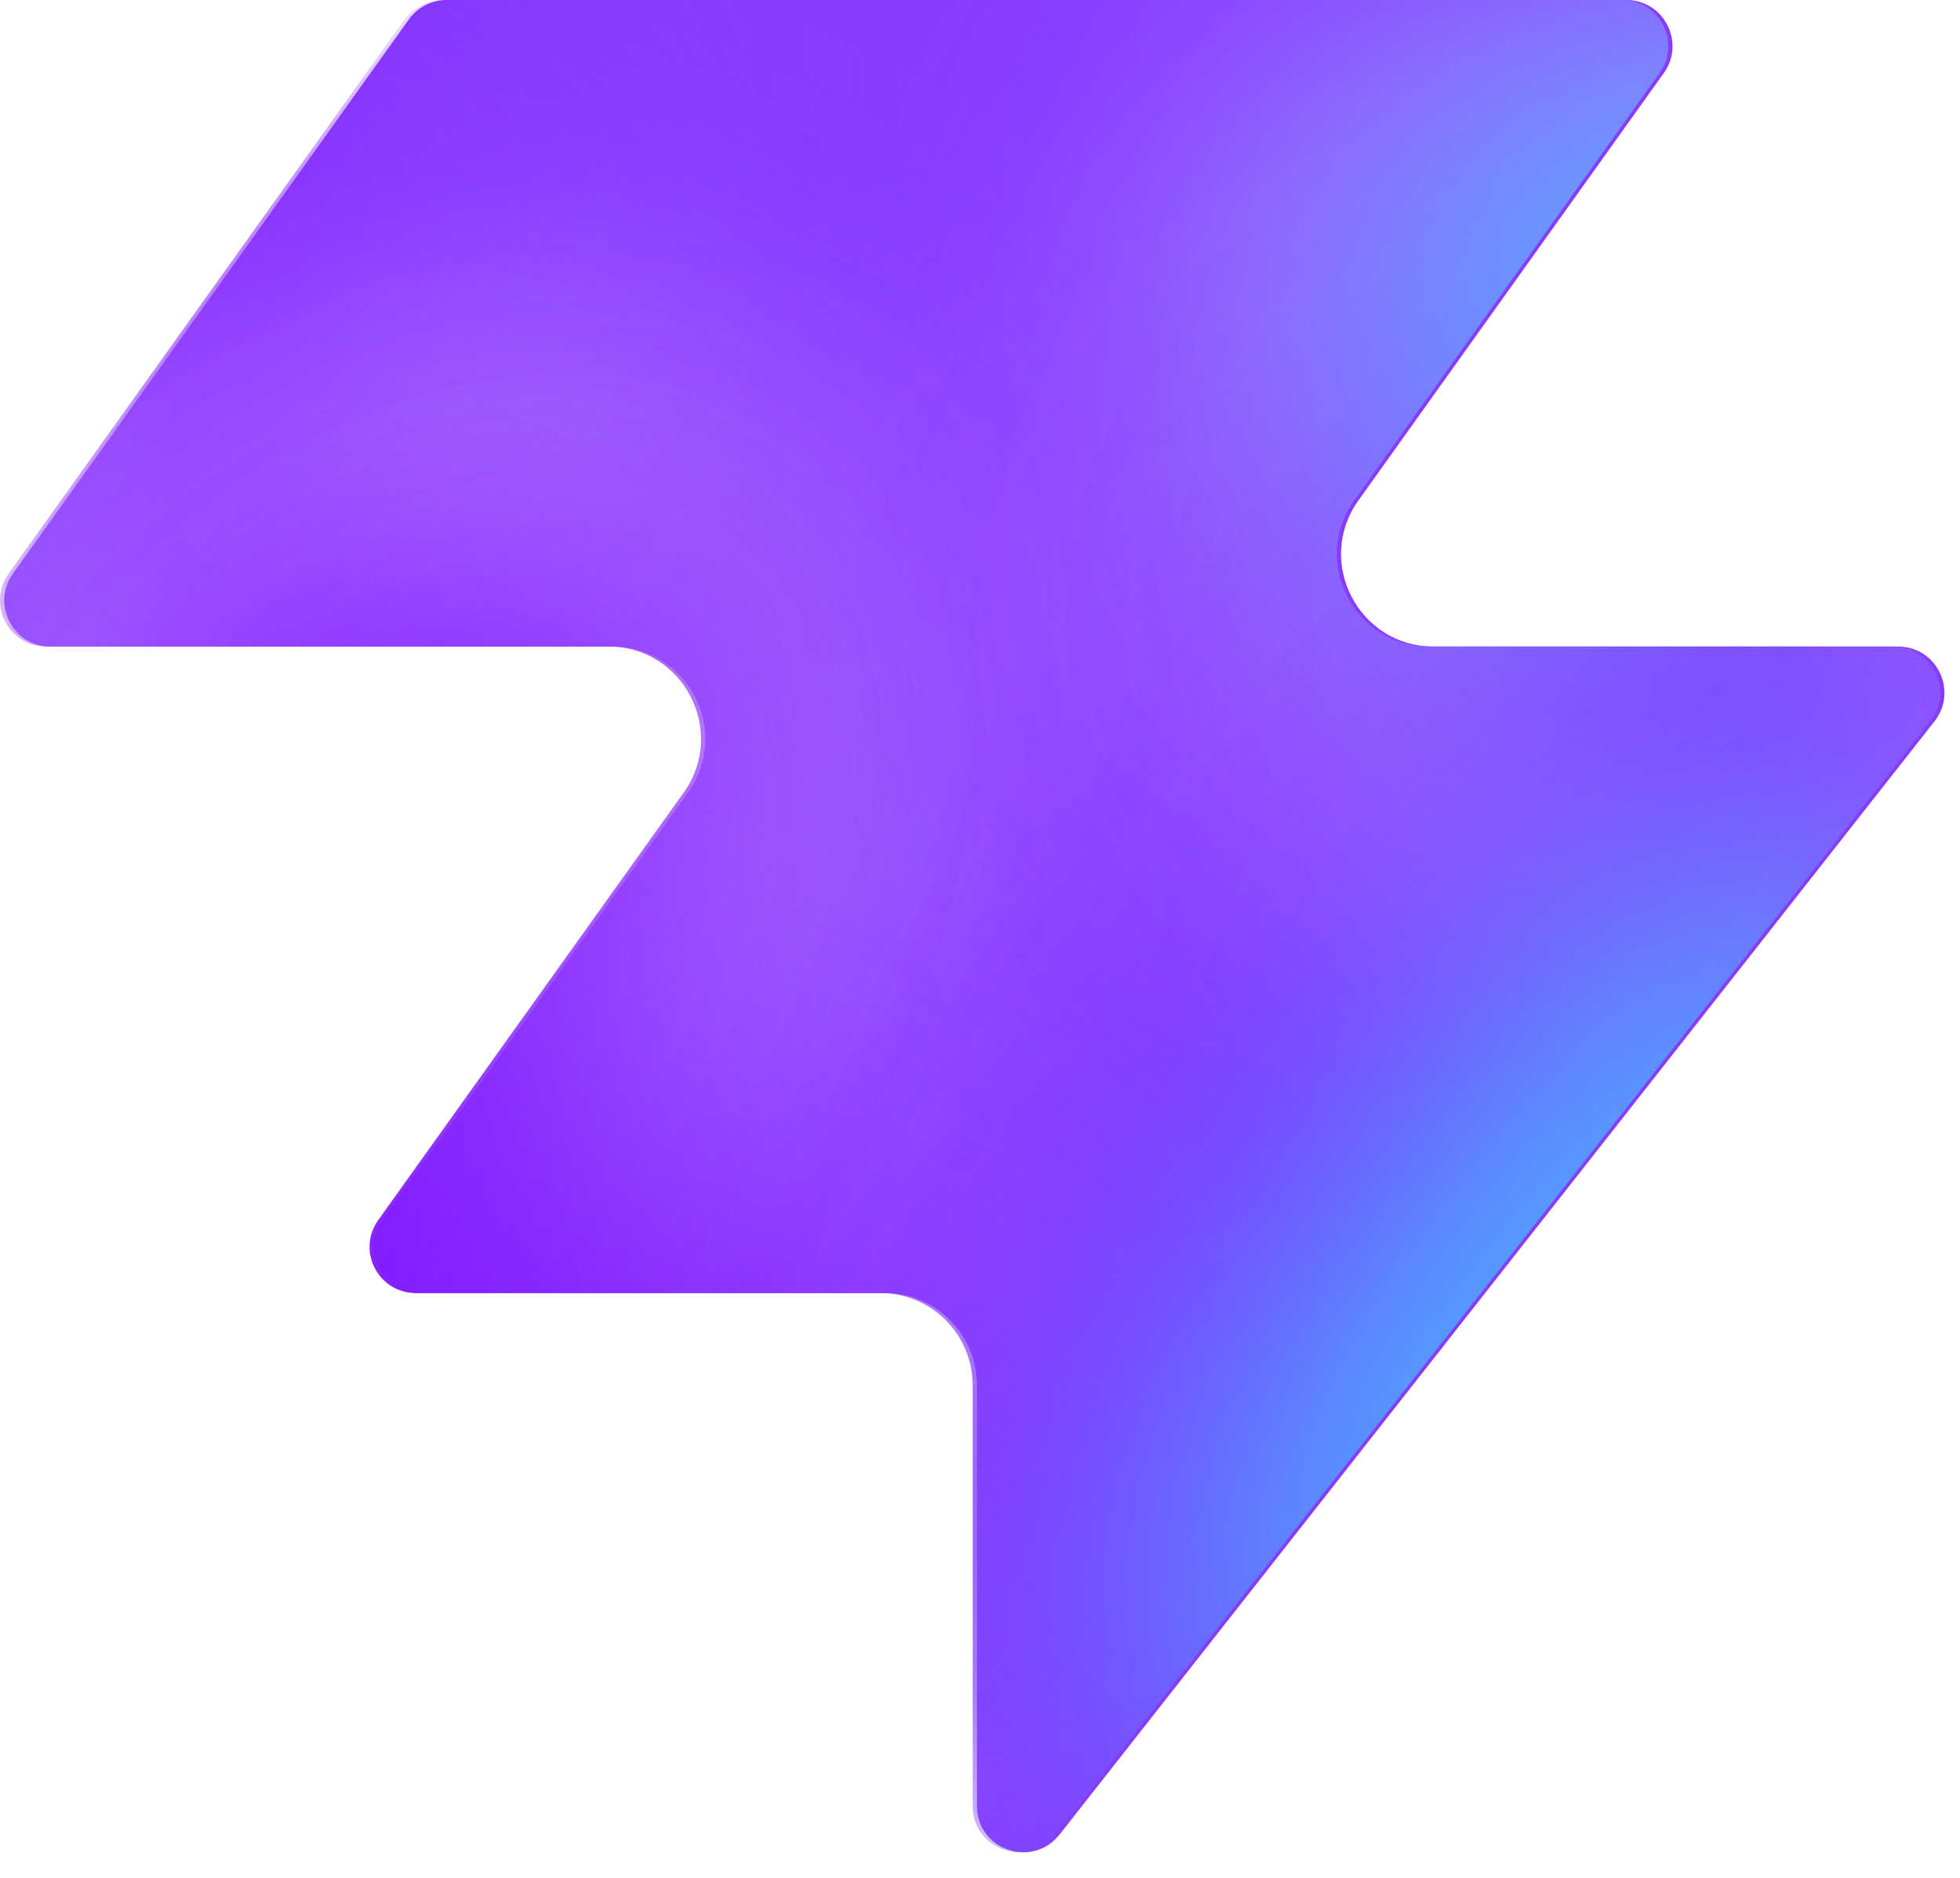
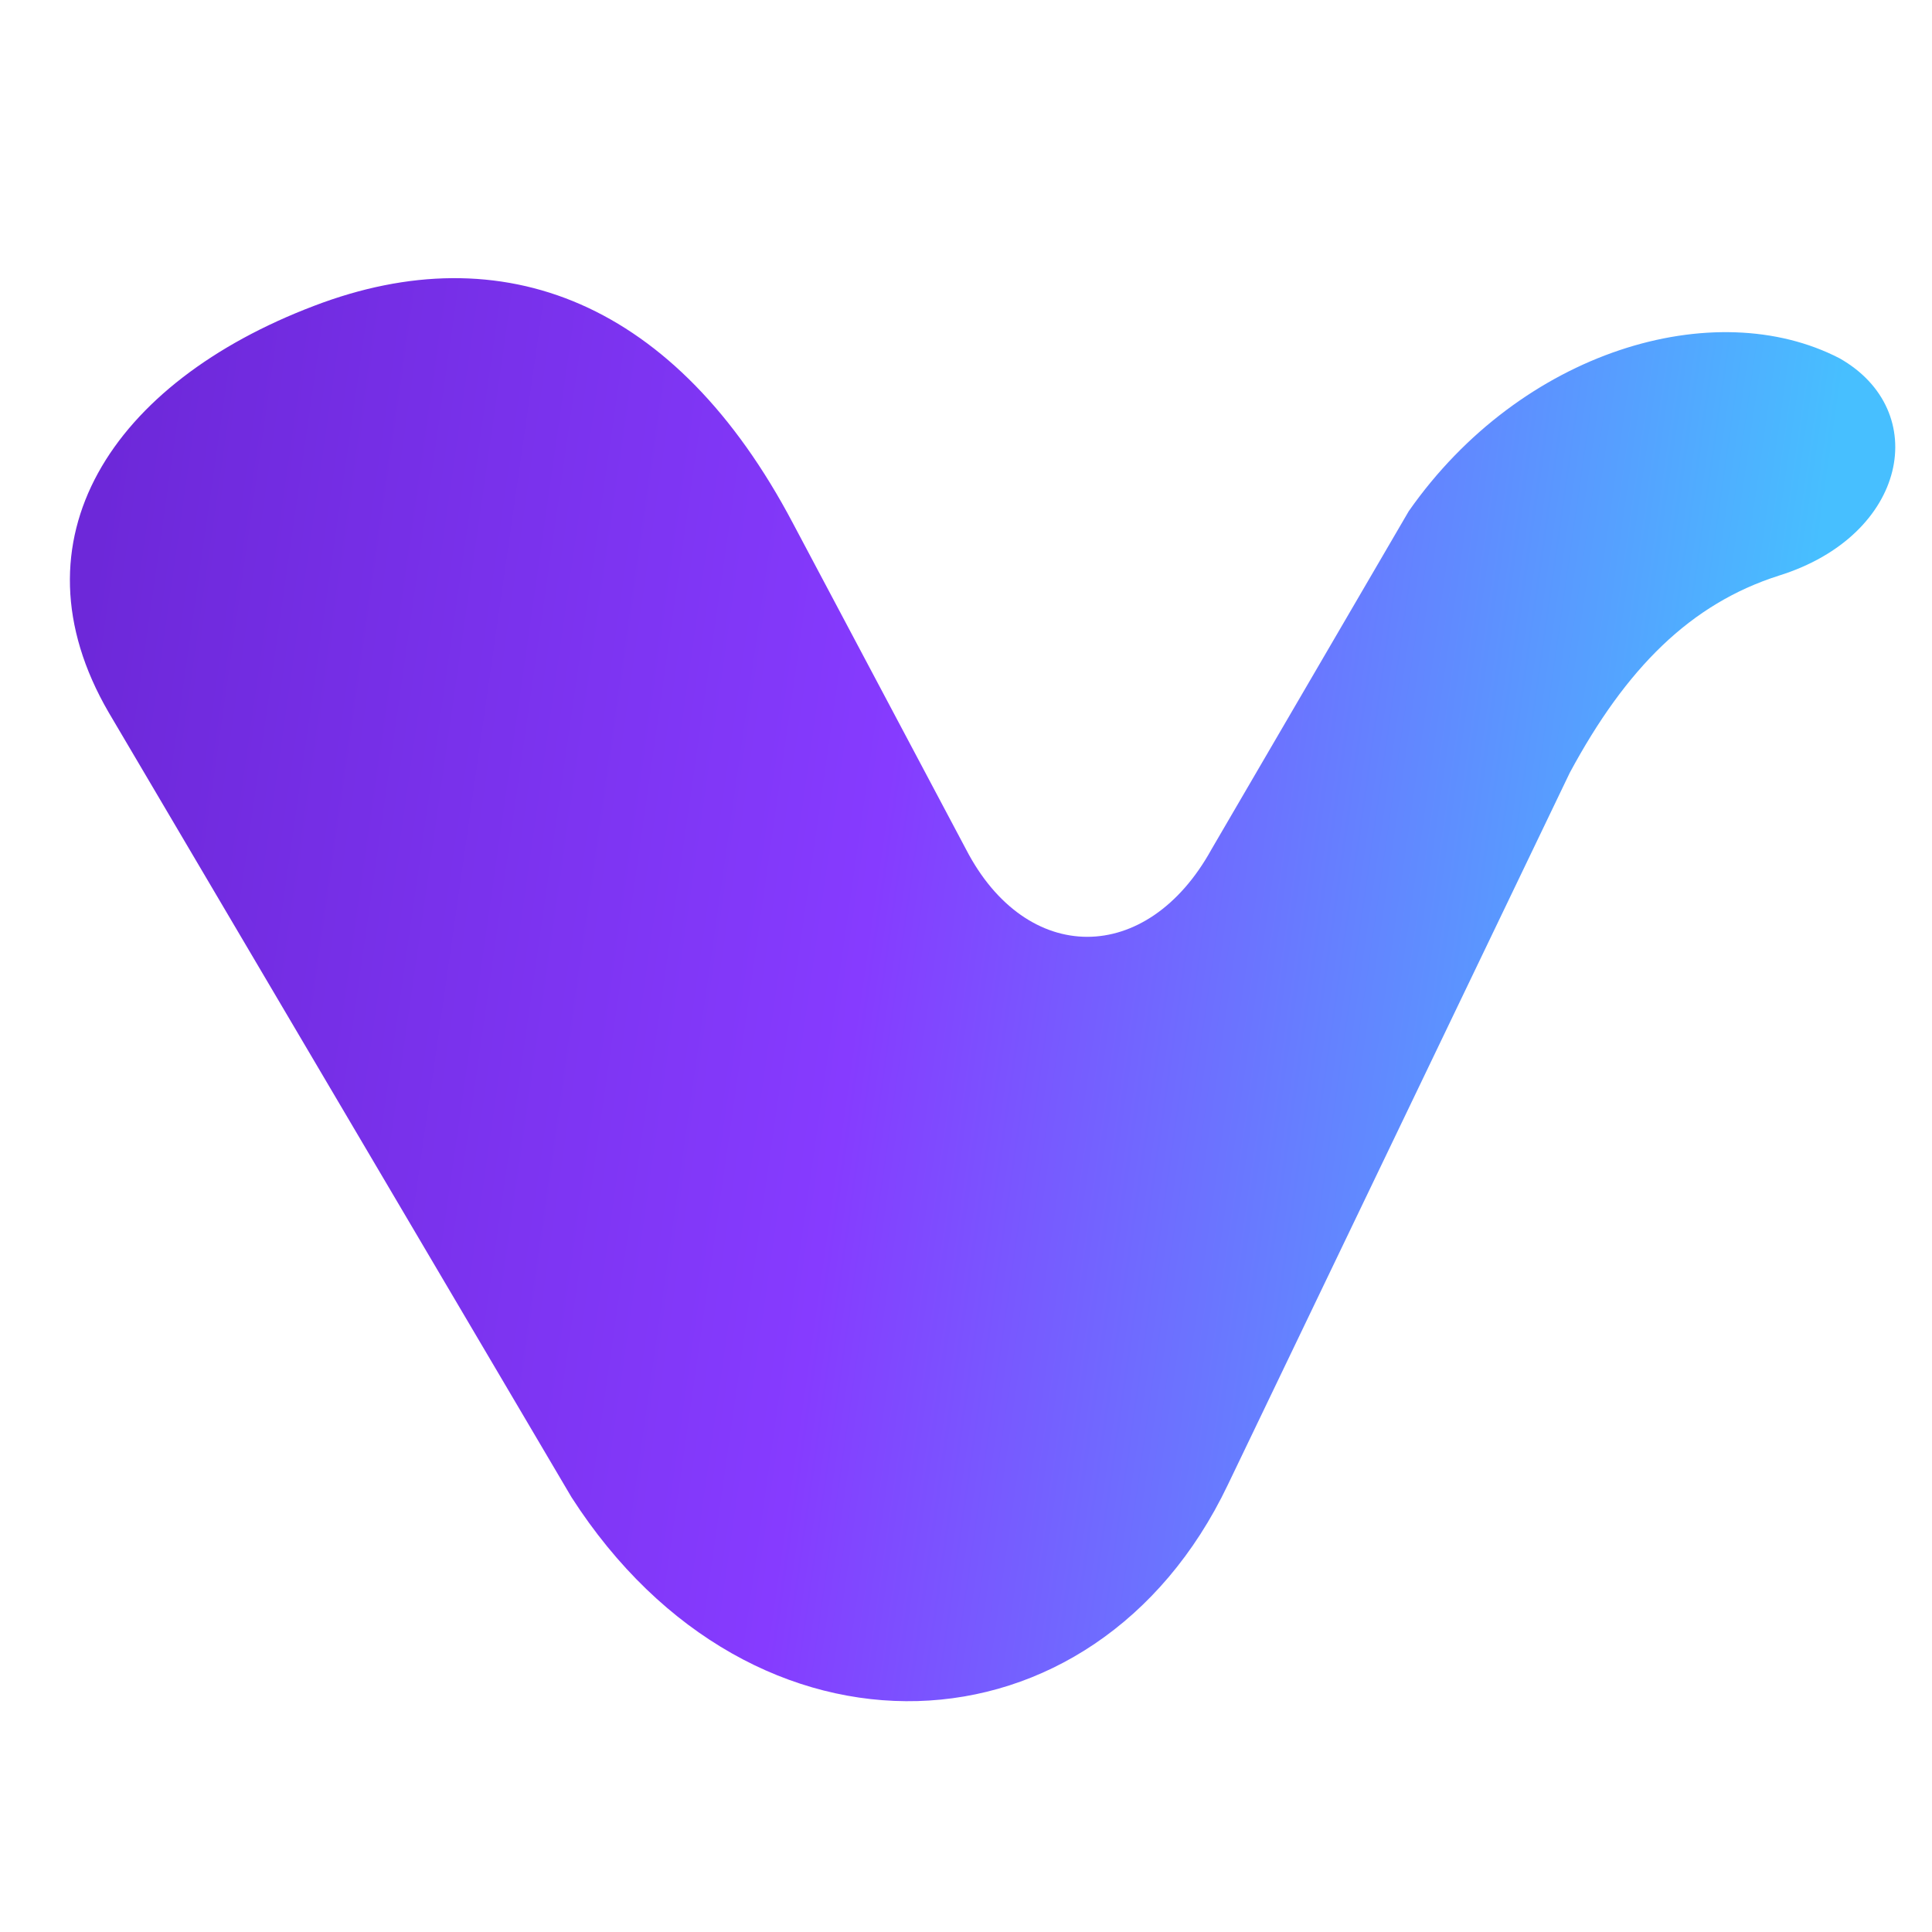
- <svg xmlns="http://www.w3.org/2000/svg" width="48" height="46" fill="none" viewBox="0 0 48 46">
-   <path fill="#863bff" d="M25.946 44.938c-.664.845-2.021.375-2.021-.698V33.937a2.26 2.26 0 0 0-2.262-2.262H10.287c-.92 0-1.456-1.04-.92-1.788l7.48-10.471c1.07-1.497 0-3.578-1.842-3.578H1.237c-.92 0-1.456-1.04-.92-1.788L10.013.474c.214-.297.556-.474.92-.474h28.894c.92 0 1.456 1.04.92 1.788l-7.48 10.471c-1.07 1.498 0 3.579 1.842 3.579h11.377c.943 0 1.473 1.088.89 1.83L25.947 44.94z" style="fill:#863bff;fill:color(display-p3 .525 .23 1);fill-opacity:1" />
-   <mask id="a" width="48" height="46" x="0" y="0" maskUnits="userSpaceOnUse" style="mask-type:alpha">
-     <path fill="#000" d="M25.842 44.938c-.664.844-2.021.375-2.021-.698V33.937a2.26 2.26 0 0 0-2.262-2.262H10.183c-.92 0-1.456-1.04-.92-1.788l7.48-10.471c1.07-1.498 0-3.579-1.842-3.579H1.133c-.92 0-1.456-1.04-.92-1.787L9.91.473c.214-.297.556-.474.92-.474h28.894c.92 0 1.456 1.04.92 1.788l-7.48 10.471c-1.07 1.498 0 3.578 1.842 3.578h11.377c.943 0 1.473 1.088.89 1.832L25.843 44.94z" style="fill:#000;fill-opacity:1" />
-   </mask>
-   <g mask="url(#a)">
-     <g filter="url(#b)">
-       <ellipse cx="5.508" cy="14.704" fill="#ede6ff" rx="5.508" ry="14.704" style="fill:#ede6ff;fill:color(display-p3 .927 .903 1);fill-opacity:1" transform="matrix(.00324 1 1 -.00324 -4.47 31.516)" />
-     </g>
-     <g filter="url(#c)">
-       <ellipse cx="10.399" cy="29.851" fill="#ede6ff" rx="10.399" ry="29.851" style="fill:#ede6ff;fill:color(display-p3 .927 .903 1);fill-opacity:1" transform="matrix(.00324 1 1 -.00324 -39.328 7.883)" />
-     </g>
-     <g filter="url(#d)">
-       <ellipse cx="5.508" cy="30.487" fill="#7e14ff" rx="5.508" ry="30.487" style="fill:#7e14ff;fill:color(display-p3 .492 .077 1);fill-opacity:1" transform="rotate(89.814 -25.913 -14.639)scale(1 -1)" />
-     </g>
-     <g filter="url(#e)">
-       <ellipse cx="5.508" cy="30.599" fill="#7e14ff" rx="5.508" ry="30.599" style="fill:#7e14ff;fill:color(display-p3 .492 .077 1);fill-opacity:1" transform="rotate(89.814 -32.644 -3.334)scale(1 -1)" />
-     </g>
-     <g filter="url(#f)">
-       <ellipse cx="5.508" cy="30.599" fill="#7e14ff" rx="5.508" ry="30.599" style="fill:#7e14ff;fill:color(display-p3 .492 .077 1);fill-opacity:1" transform="matrix(.00324 1 1 -.00324 -34.34 30.47)" />
-     </g>
-     <g filter="url(#g)">
-       <ellipse cx="14.072" cy="22.078" fill="#ede6ff" rx="14.072" ry="22.078" style="fill:#ede6ff;fill:color(display-p3 .927 .903 1);fill-opacity:1" transform="rotate(93.35 24.506 48.493)scale(-1 1)" />
-     </g>
-     <g filter="url(#h)">
-       <ellipse cx="3.47" cy="21.501" fill="#7e14ff" rx="3.47" ry="21.501" style="fill:#7e14ff;fill:color(display-p3 .492 .077 1);fill-opacity:1" transform="rotate(89.009 28.708 47.59)scale(-1 1)" />
-     </g>
-     <g filter="url(#i)">
-       <ellipse cx="3.47" cy="21.501" fill="#7e14ff" rx="3.47" ry="21.501" style="fill:#7e14ff;fill:color(display-p3 .492 .077 1);fill-opacity:1" transform="rotate(89.009 28.708 47.59)scale(-1 1)" />
-     </g>
-     <g filter="url(#j)">
-       <ellipse cx=".387" cy="8.972" fill="#7e14ff" rx="4.407" ry="29.108" style="fill:#7e14ff;fill:color(display-p3 .492 .077 1);fill-opacity:1" transform="rotate(39.51 .387 8.972)" />
-     </g>
-     <g filter="url(#k)">
-       <ellipse cx="47.523" cy="-6.092" fill="#7e14ff" rx="4.407" ry="29.108" style="fill:#7e14ff;fill:color(display-p3 .492 .077 1);fill-opacity:1" transform="rotate(37.892 47.523 -6.092)" />
-     </g>
-     <g filter="url(#l)">
-       <ellipse cx="41.412" cy="6.333" fill="#47bfff" rx="5.971" ry="9.665" style="fill:#47bfff;fill:color(display-p3 .28 .748 1);fill-opacity:1" transform="rotate(37.892 41.412 6.333)" />
-     </g>
-     <g filter="url(#m)">
-       <ellipse cx="-1.879" cy="38.332" fill="#7e14ff" rx="4.407" ry="29.108" style="fill:#7e14ff;fill:color(display-p3 .492 .077 1);fill-opacity:1" transform="rotate(37.892 -1.88 38.332)" />
-     </g>
-     <g filter="url(#n)">
-       <ellipse cx="-1.879" cy="38.332" fill="#7e14ff" rx="4.407" ry="29.108" style="fill:#7e14ff;fill:color(display-p3 .492 .077 1);fill-opacity:1" transform="rotate(37.892 -1.88 38.332)" />
-     </g>
-     <g filter="url(#o)">
-       <ellipse cx="35.651" cy="29.907" fill="#7e14ff" rx="4.407" ry="29.108" style="fill:#7e14ff;fill:color(display-p3 .492 .077 1);fill-opacity:1" transform="rotate(37.892 35.651 29.907)" />
-     </g>
-     <g filter="url(#p)">
-       <ellipse cx="38.418" cy="32.4" fill="#47bfff" rx="5.971" ry="15.297" style="fill:#47bfff;fill:color(display-p3 .28 .748 1);fill-opacity:1" transform="rotate(37.892 38.418 32.4)" />
-     </g>
-   </g>
+ <svg xmlns="http://www.w3.org/2000/svg" width="48" height="48" viewBox="0 0 48 48" fill="none">
  <defs>
-     <filter id="b" width="60.045" height="41.654" x="-19.77" y="16.149" color-interpolation-filters="sRGB" filterUnits="userSpaceOnUse">
-       <feFlood flood-opacity="0" result="BackgroundImageFix" />
-       <feBlend in="SourceGraphic" in2="BackgroundImageFix" result="shape" />
-       <feGaussianBlur result="effect1_foregroundBlur_2002_17158" stdDeviation="7.659" />
-     </filter>
-     <filter id="c" width="90.34" height="51.437" x="-54.613" y="-7.533" color-interpolation-filters="sRGB" filterUnits="userSpaceOnUse">
-       <feFlood flood-opacity="0" result="BackgroundImageFix" />
-       <feBlend in="SourceGraphic" in2="BackgroundImageFix" result="shape" />
-       <feGaussianBlur result="effect1_foregroundBlur_2002_17158" stdDeviation="7.659" />
-     </filter>
-     <filter id="d" width="79.355" height="29.4" x="-49.64" y="2.03" color-interpolation-filters="sRGB" filterUnits="userSpaceOnUse">
-       <feFlood flood-opacity="0" result="BackgroundImageFix" />
-       <feBlend in="SourceGraphic" in2="BackgroundImageFix" result="shape" />
-       <feGaussianBlur result="effect1_foregroundBlur_2002_17158" stdDeviation="4.596" />
-     </filter>
-     <filter id="e" width="79.579" height="29.4" x="-45.045" y="20.029" color-interpolation-filters="sRGB" filterUnits="userSpaceOnUse">
-       <feFlood flood-opacity="0" result="BackgroundImageFix" />
-       <feBlend in="SourceGraphic" in2="BackgroundImageFix" result="shape" />
-       <feGaussianBlur result="effect1_foregroundBlur_2002_17158" stdDeviation="4.596" />
-     </filter>
-     <filter id="f" width="79.579" height="29.4" x="-43.513" y="21.178" color-interpolation-filters="sRGB" filterUnits="userSpaceOnUse">
-       <feFlood flood-opacity="0" result="BackgroundImageFix" />
-       <feBlend in="SourceGraphic" in2="BackgroundImageFix" result="shape" />
-       <feGaussianBlur result="effect1_foregroundBlur_2002_17158" stdDeviation="4.596" />
-     </filter>
-     <filter id="g" width="74.749" height="58.852" x="15.756" y="-17.901" color-interpolation-filters="sRGB" filterUnits="userSpaceOnUse">
-       <feFlood flood-opacity="0" result="BackgroundImageFix" />
-       <feBlend in="SourceGraphic" in2="BackgroundImageFix" result="shape" />
-       <feGaussianBlur result="effect1_foregroundBlur_2002_17158" stdDeviation="7.659" />
-     </filter>
-     <filter id="h" width="61.377" height="25.362" x="23.548" y="2.284" color-interpolation-filters="sRGB" filterUnits="userSpaceOnUse">
-       <feFlood flood-opacity="0" result="BackgroundImageFix" />
-       <feBlend in="SourceGraphic" in2="BackgroundImageFix" result="shape" />
-       <feGaussianBlur result="effect1_foregroundBlur_2002_17158" stdDeviation="4.596" />
-     </filter>
-     <filter id="i" width="61.377" height="25.362" x="23.548" y="2.284" color-interpolation-filters="sRGB" filterUnits="userSpaceOnUse">
-       <feFlood flood-opacity="0" result="BackgroundImageFix" />
-       <feBlend in="SourceGraphic" in2="BackgroundImageFix" result="shape" />
-       <feGaussianBlur result="effect1_foregroundBlur_2002_17158" stdDeviation="4.596" />
-     </filter>
-     <filter id="j" width="56.045" height="63.649" x="-27.636" y="-22.853" color-interpolation-filters="sRGB" filterUnits="userSpaceOnUse">
-       <feFlood flood-opacity="0" result="BackgroundImageFix" />
-       <feBlend in="SourceGraphic" in2="BackgroundImageFix" result="shape" />
-       <feGaussianBlur result="effect1_foregroundBlur_2002_17158" stdDeviation="4.596" />
-     </filter>
-     <filter id="k" width="54.814" height="64.646" x="20.116" y="-38.415" color-interpolation-filters="sRGB" filterUnits="userSpaceOnUse">
-       <feFlood flood-opacity="0" result="BackgroundImageFix" />
-       <feBlend in="SourceGraphic" in2="BackgroundImageFix" result="shape" />
-       <feGaussianBlur result="effect1_foregroundBlur_2002_17158" stdDeviation="4.596" />
-     </filter>
-     <filter id="l" width="33.541" height="35.313" x="24.641" y="-11.323" color-interpolation-filters="sRGB" filterUnits="userSpaceOnUse">
-       <feFlood flood-opacity="0" result="BackgroundImageFix" />
-       <feBlend in="SourceGraphic" in2="BackgroundImageFix" result="shape" />
-       <feGaussianBlur result="effect1_foregroundBlur_2002_17158" stdDeviation="4.596" />
-     </filter>
-     <filter id="m" width="54.814" height="64.646" x="-29.286" y="6.009" color-interpolation-filters="sRGB" filterUnits="userSpaceOnUse">
-       <feFlood flood-opacity="0" result="BackgroundImageFix" />
-       <feBlend in="SourceGraphic" in2="BackgroundImageFix" result="shape" />
-       <feGaussianBlur result="effect1_foregroundBlur_2002_17158" stdDeviation="4.596" />
-     </filter>
-     <filter id="n" width="54.814" height="64.646" x="-29.286" y="6.009" color-interpolation-filters="sRGB" filterUnits="userSpaceOnUse">
-       <feFlood flood-opacity="0" result="BackgroundImageFix" />
-       <feBlend in="SourceGraphic" in2="BackgroundImageFix" result="shape" />
-       <feGaussianBlur result="effect1_foregroundBlur_2002_17158" stdDeviation="4.596" />
-     </filter>
-     <filter id="o" width="54.814" height="64.646" x="8.244" y="-2.416" color-interpolation-filters="sRGB" filterUnits="userSpaceOnUse">
-       <feFlood flood-opacity="0" result="BackgroundImageFix" />
-       <feBlend in="SourceGraphic" in2="BackgroundImageFix" result="shape" />
-       <feGaussianBlur result="effect1_foregroundBlur_2002_17158" stdDeviation="4.596" />
-     </filter>
-     <filter id="p" width="39.409" height="43.623" x="18.713" y="10.588" color-interpolation-filters="sRGB" filterUnits="userSpaceOnUse">
-       <feFlood flood-opacity="0" result="BackgroundImageFix" />
-       <feBlend in="SourceGraphic" in2="BackgroundImageFix" result="shape" />
-       <feGaussianBlur result="effect1_foregroundBlur_2002_17158" stdDeviation="4.596" />
-     </filter>
+     <linearGradient id="gradient" x1="3" y1="9" x2="45" y2="15" gradientUnits="userSpaceOnUse">
+       <stop stop-color="#6D28D9" />
+       <stop offset=".48" stop-color="#863BFF" />
+       <stop offset="1" stop-color="#47BFFF" />
+     </linearGradient>
  </defs>
+   <path d="M7.8 7.6C12.5 5.8 16.8 7.5 19.7 13L24 21.1C25.5 24 28.5 24 30.1 21.1L35 12.7C37.8 8.7 42.6 7.3 45.7 8.9C48 10.2 47.4 13.3 44.2 14.3C42 15 40.4 16.6 39 19.2L30.5 36.9C27.2 43.8 18.7 44.2 14.2 37.2L2.7 17.7C.2 13.4 2.8 9.5 7.8 7.6Z" fill="url(#gradient)" />
</svg>
